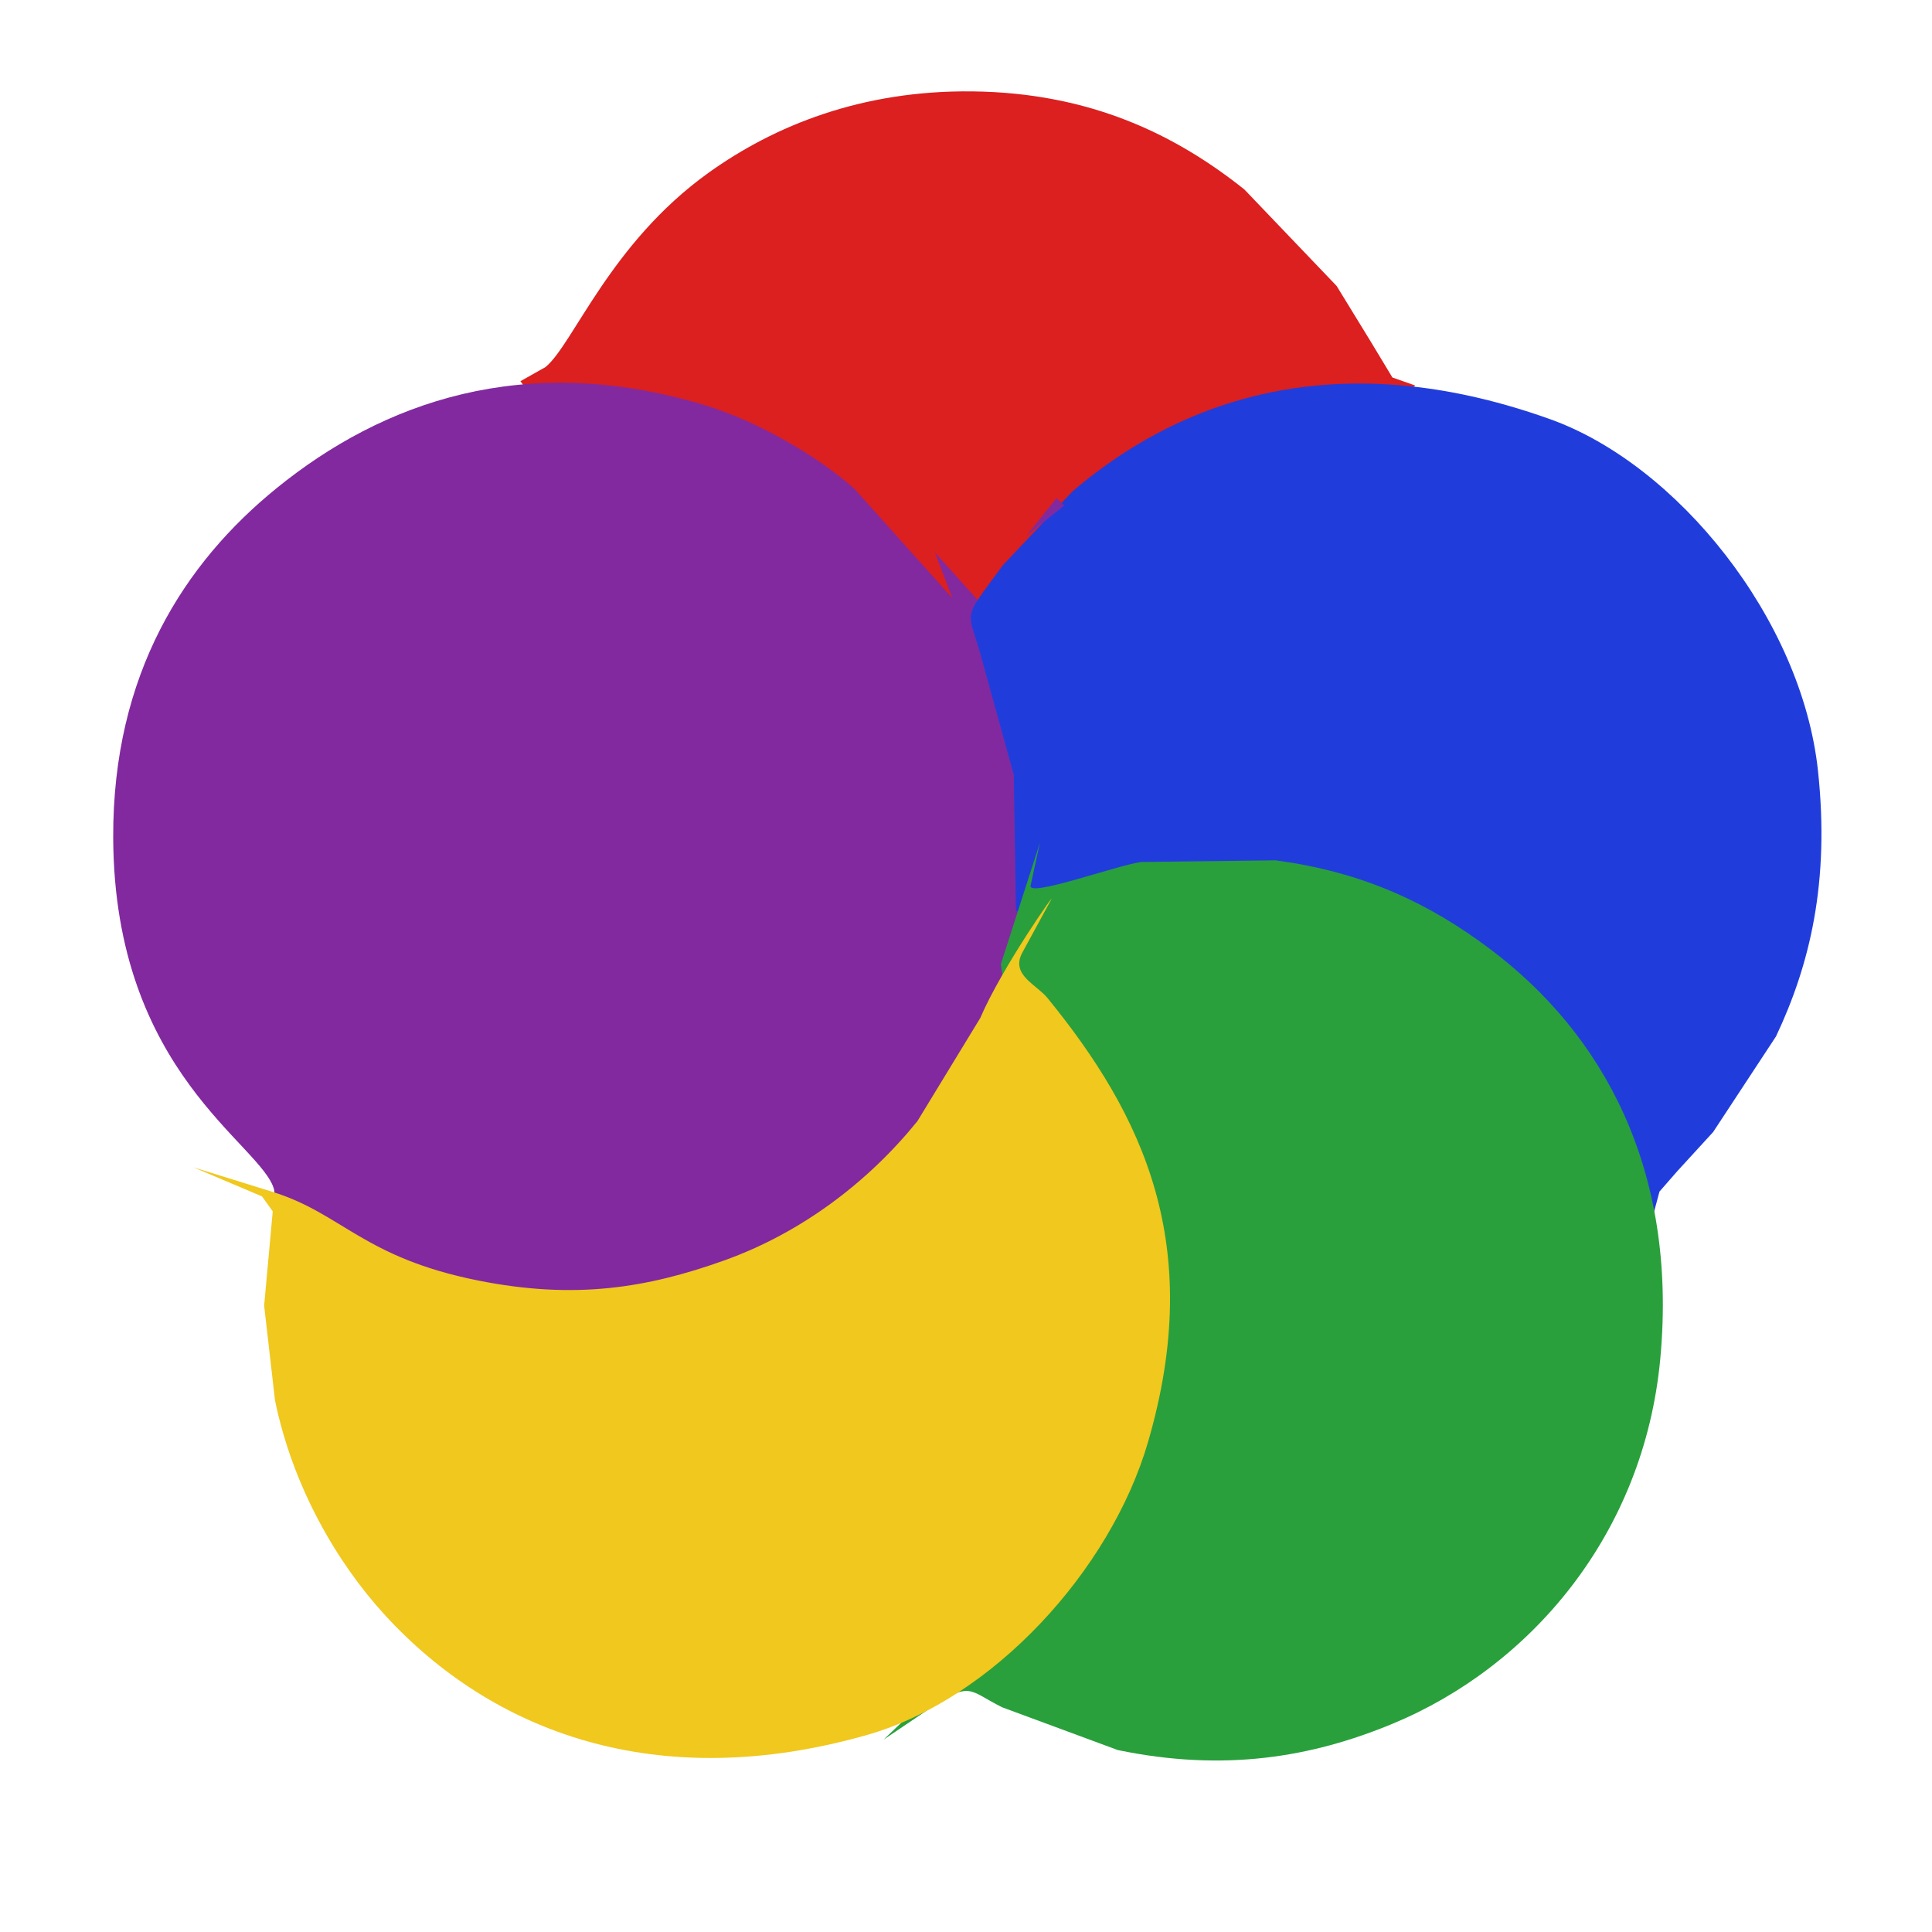
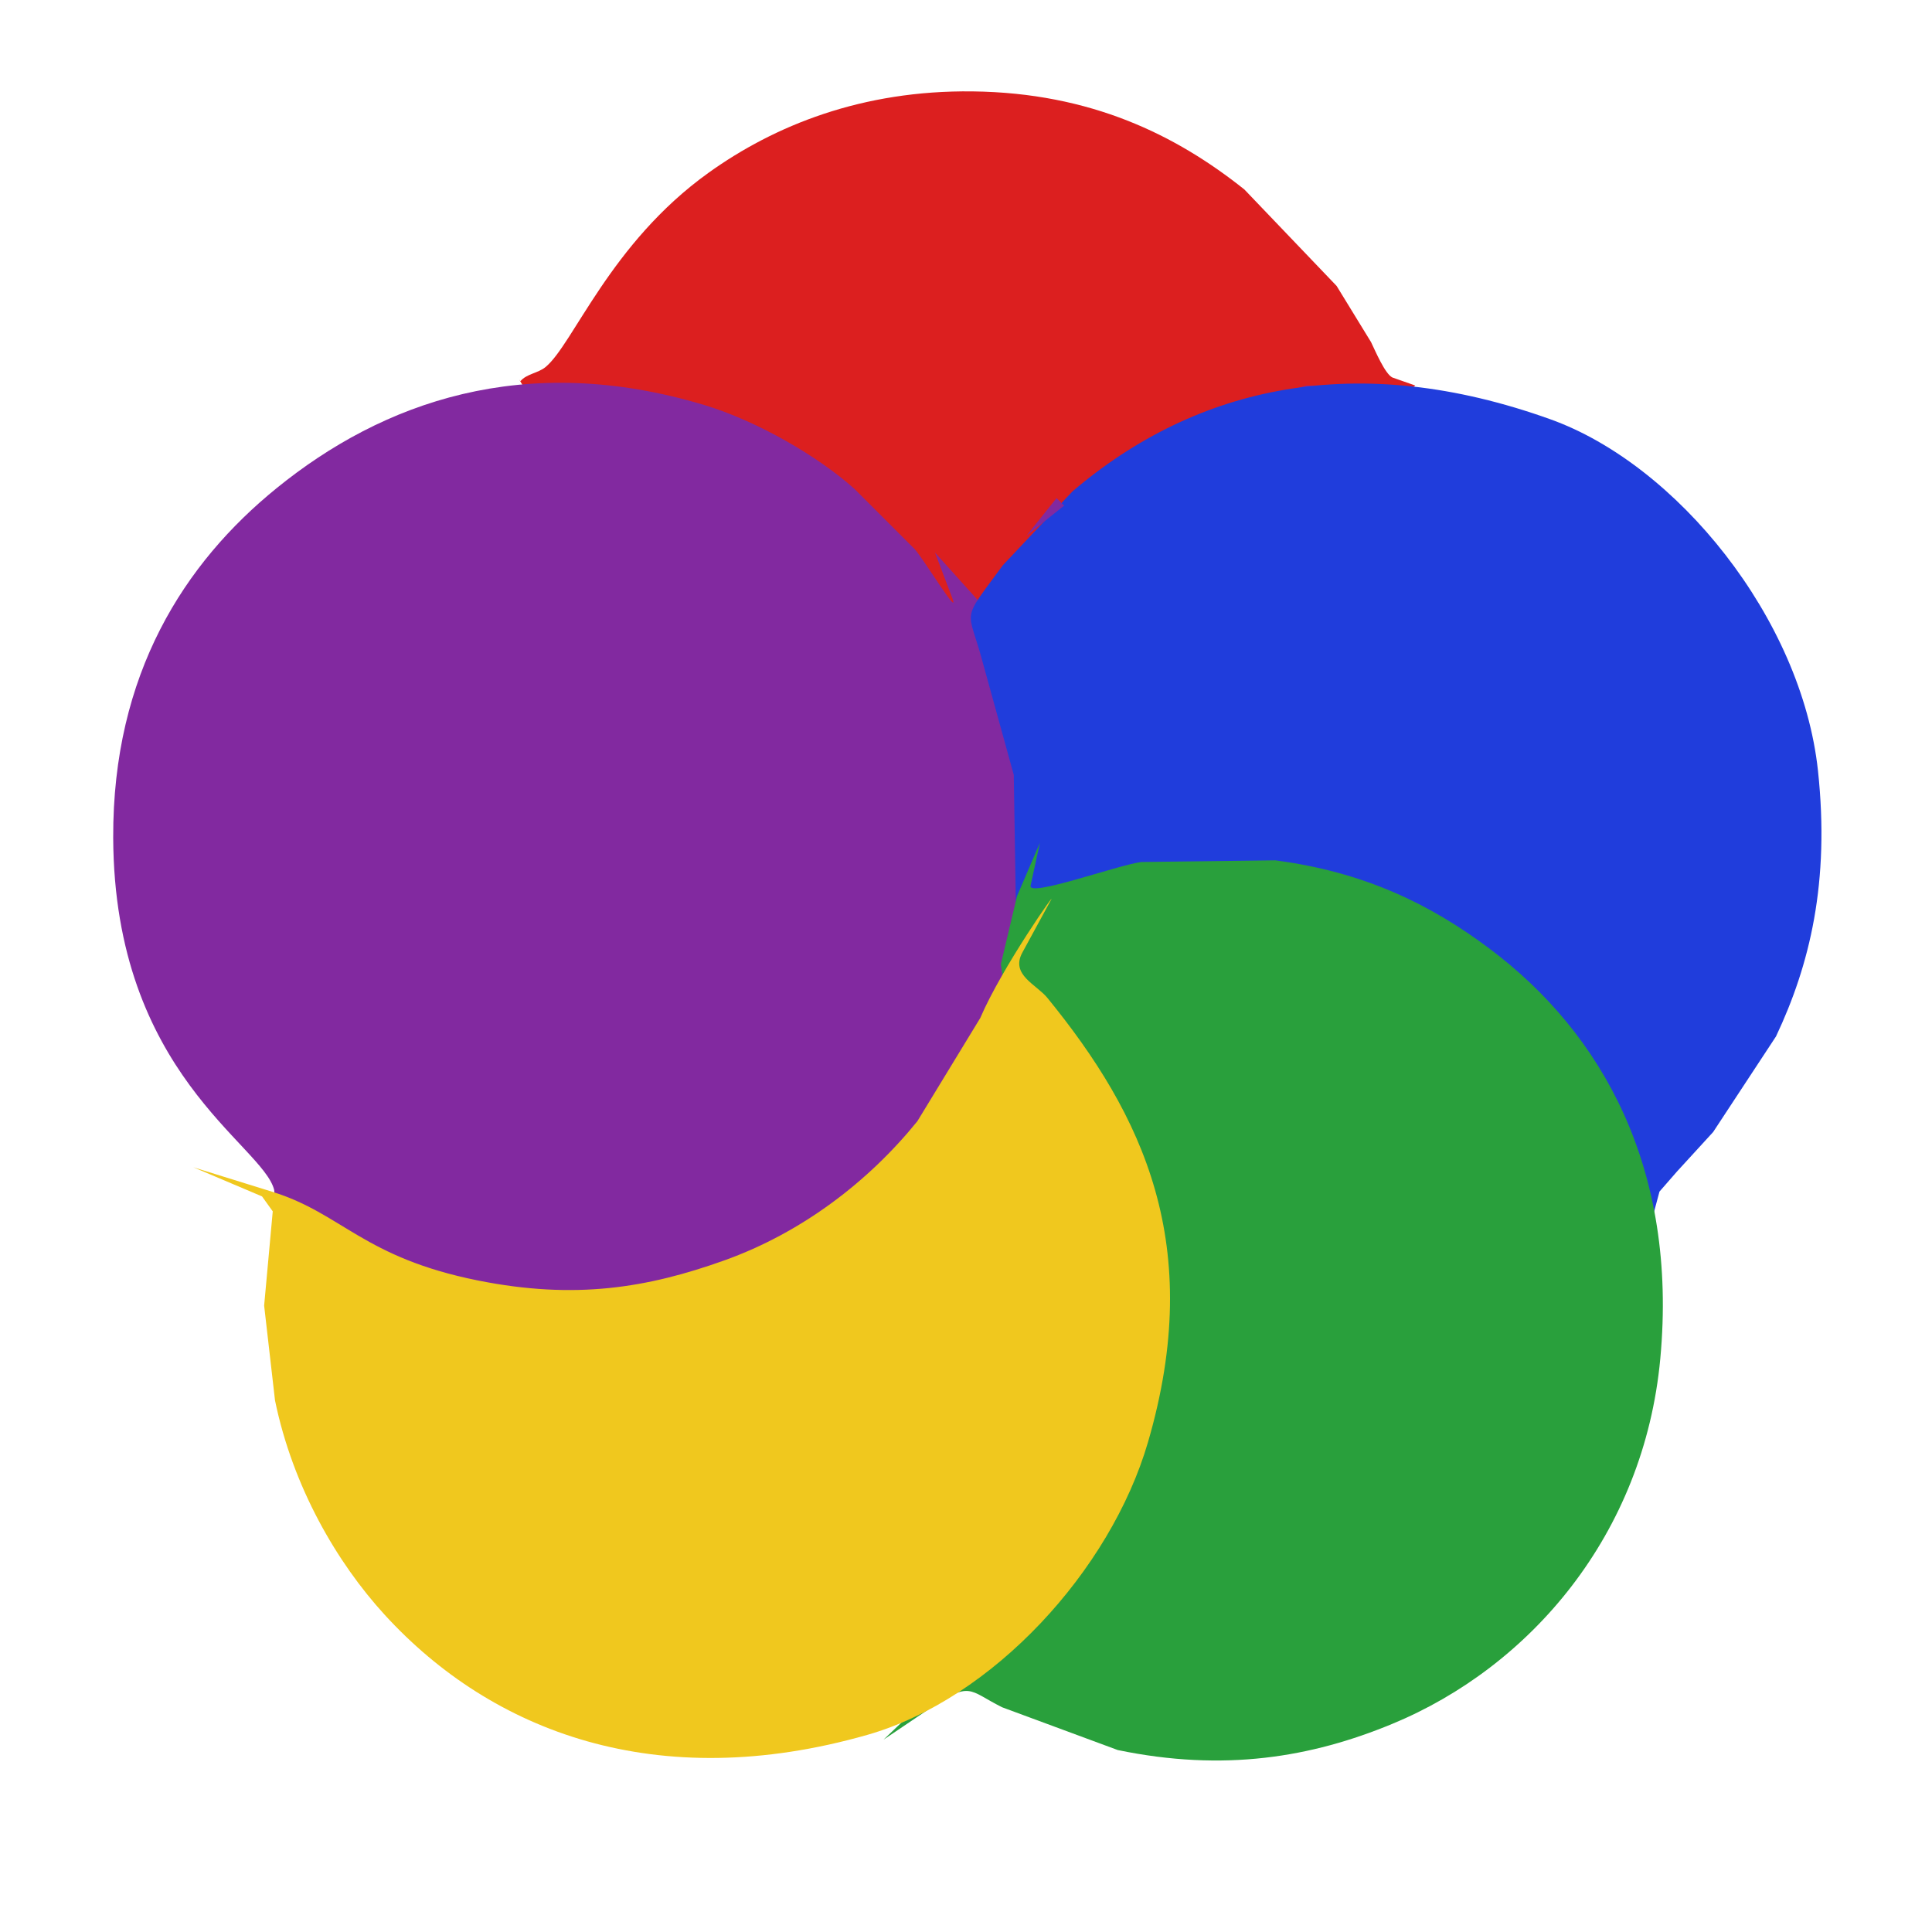
<svg xmlns="http://www.w3.org/2000/svg" width="256" height="256" viewBox="0 0 256 256">
-   <path fill="#dc1f1f" d="M187.52 51.08C180.65 57.95 178.03 53.64 167.22 56.22L150.78 62.78L137.78 73.78L128.01 87.96C119.59 75.95 116.98 69.79 104.33 62.67L86.89 56.11L76 55L71.33 53.67L68.96 50.51L72.28 48.64C75.96 45.63 80.82 32.25 93.89 22.89C102.61 16.64 114.2 11.93 128.89 12.11C144.54 12.3 155.84 17.89 164.89 25.11L177.11 37.89L181.67 45.33L184.5 50.02Z" />
-   <path fill="#8229a0" d="M123.89 73.22L131.32 81.47C137.78 88.93 140.4 110.35 137.33 124.33C134.21 138.58 126.7 148.43 117.78 156.78C107.81 166.11 95.83 174.13 77.89 174.89C68.53 175.29 59.77 173.5 53.11 170.89L43.11 165.89L37.81 163.12L37.03 165.61L36.33 157.67C34.82 151.64 15.12 142.3 15 111C14.92 89.26 24.47 74.56 36.67 64.67C50.66 53.32 69.45 46.48 93.33 53.67C100.34 55.78 108.43 60.48 113.22 64.78L126.18 79.24ZM178.21 51L172.67 55.44L169.33 54.67L167.08 52.68Z" />
+   <path fill="#dc1f1f" d="M187.52 51.08C180.65 57.95 178.03 53.64 167.22 56.22L150.78 62.78L137.78 73.78L132.89 80.89L130.22 84.44L128.01 87.96C119.59 75.95 116.98 69.79 104.33 62.67L86.89 56.11L76 55C70.86 54.48 74.59 55.83 71.33 53.67C70.24 52.94 68.27 49.39 68.96 50.51C69.77 49.53 71.3 49.45 72.28 48.64C75.96 45.63 80.82 32.25 93.89 22.89C102.61 16.64 114.2 11.93 128.89 12.11C144.54 12.3 155.84 17.89 164.89 25.11L177.11 37.89L181.67 45.33C182.23 46.49 183.53 49.56 184.5 50.02Z" />
+   <path fill="#8229a0" d="M123.89 73.22L131.32 81.47C137.78 88.93 140.4 110.35 137.33 124.33C134.21 138.58 126.7 148.43 117.78 156.78C107.81 166.11 95.83 174.13 77.89 174.89C68.53 175.29 59.77 173.5 53.11 170.89L43.11 165.89C43.06 165.86 38.06 161.98 37.81 163.12L37.03 165.61L36.33 157.67C34.82 151.64 15.12 142.3 15 111C14.92 89.26 24.47 74.56 36.67 64.67C50.66 53.32 69.45 46.48 93.33 53.67C100.34 55.78 108.43 60.48 113.22 64.78L121.22 72.78C122.46 74.18 127.25 82.08 126.18 79.24ZM178.21 51C175.91 53.55 175.63 55.01 172.67 55.44L169.33 54.67L167.08 52.68L173.11 51.11Z" />
  <path fill="#203ddc" d="M219 161.21C206.7 150.08 213.57 135.98 186.67 123.33C177.97 119.25 170.26 117.02 158.44 117.44L143.89 119.89C139.49 121.26 129.78 122.89 137.11 121.4L134.62 120.68L134.33 102.67L130.22 87.78C128.25 80.33 127.17 82.69 132.89 74.89L142.11 65.11C158.62 51.04 179.9 46.39 205.44 55.56C222.19 61.56 238.72 81.95 240.89 102.11C242.48 116.91 239.8 127.87 235.33 137.33L227 150L222.22 155.22L219.89 157.89Z" />
  <path fill="#8229a0" d="M140 66L141 67L136 71Z" />
-   <path fill="#29a03c" d="M117.08 230.51C133.87 214.25 146.68 205.98 150.11 183.11C152.07 170.05 150.62 160.99 146.44 150.56L139.67 138.33L135.22 132.78L132.92 129.95L132.62 127.75L137.79 111.68L136.56 117.34C136.15 118.97 148.04 114.64 151.22 114.22L169 114C180.76 115.55 189.47 119.78 197.33 125.67C212.39 136.93 222.32 154.92 220 180C217.84 203.36 202.72 220.9 184.44 228.44C173.75 232.86 162.19 234.81 148.11 231.89L132.78 226.22C128.26 223.96 128.68 222.67 123.03 226.5Z" />
+   <path fill="#29a03c" d="M117.08 230.51C133.87 214.25 146.68 205.98 150.11 183.11C152.07 170.05 150.62 160.99 146.44 150.56L139.67 138.33L135.22 132.78C134.22 131.45 133.43 131.48 132.92 129.95L132.62 127.75L134.76 118.74L137.79 111.68L136.56 117.34C136.15 118.97 148.04 114.64 151.22 114.22L169 114C180.76 115.55 189.47 119.78 197.33 125.67C212.39 136.93 222.32 154.92 220 180C217.84 203.36 202.72 220.9 184.44 228.44C173.75 232.86 162.19 234.81 148.11 231.89L132.78 226.22C128.26 223.96 128.68 222.67 123.03 226.5Z" />
  <path fill="#f0c81e" d="M139.21 119.34L135.44 126.27C133.91 129.18 137.31 130.43 138.78 132.22C151.44 147.74 159.74 164.98 152.11 191.11C147.15 208.11 131.52 225.15 114.89 229.89C87.04 237.82 65.21 229.51 51 214C44.64 207.06 38.8 197.03 36.44 185.56L35 173L36.14 160.51L34.72 158.53L25.62 154.67L36.12 157.93C45.36 160.81 48.13 166.62 63.33 169.67C76.21 172.25 85.78 170.66 96 167C106.27 163.32 115.11 156.54 121.56 148.56L129.89 134.89C132.76 128.17 140.39 117.37 139.21 119.34Z" />
</svg>
